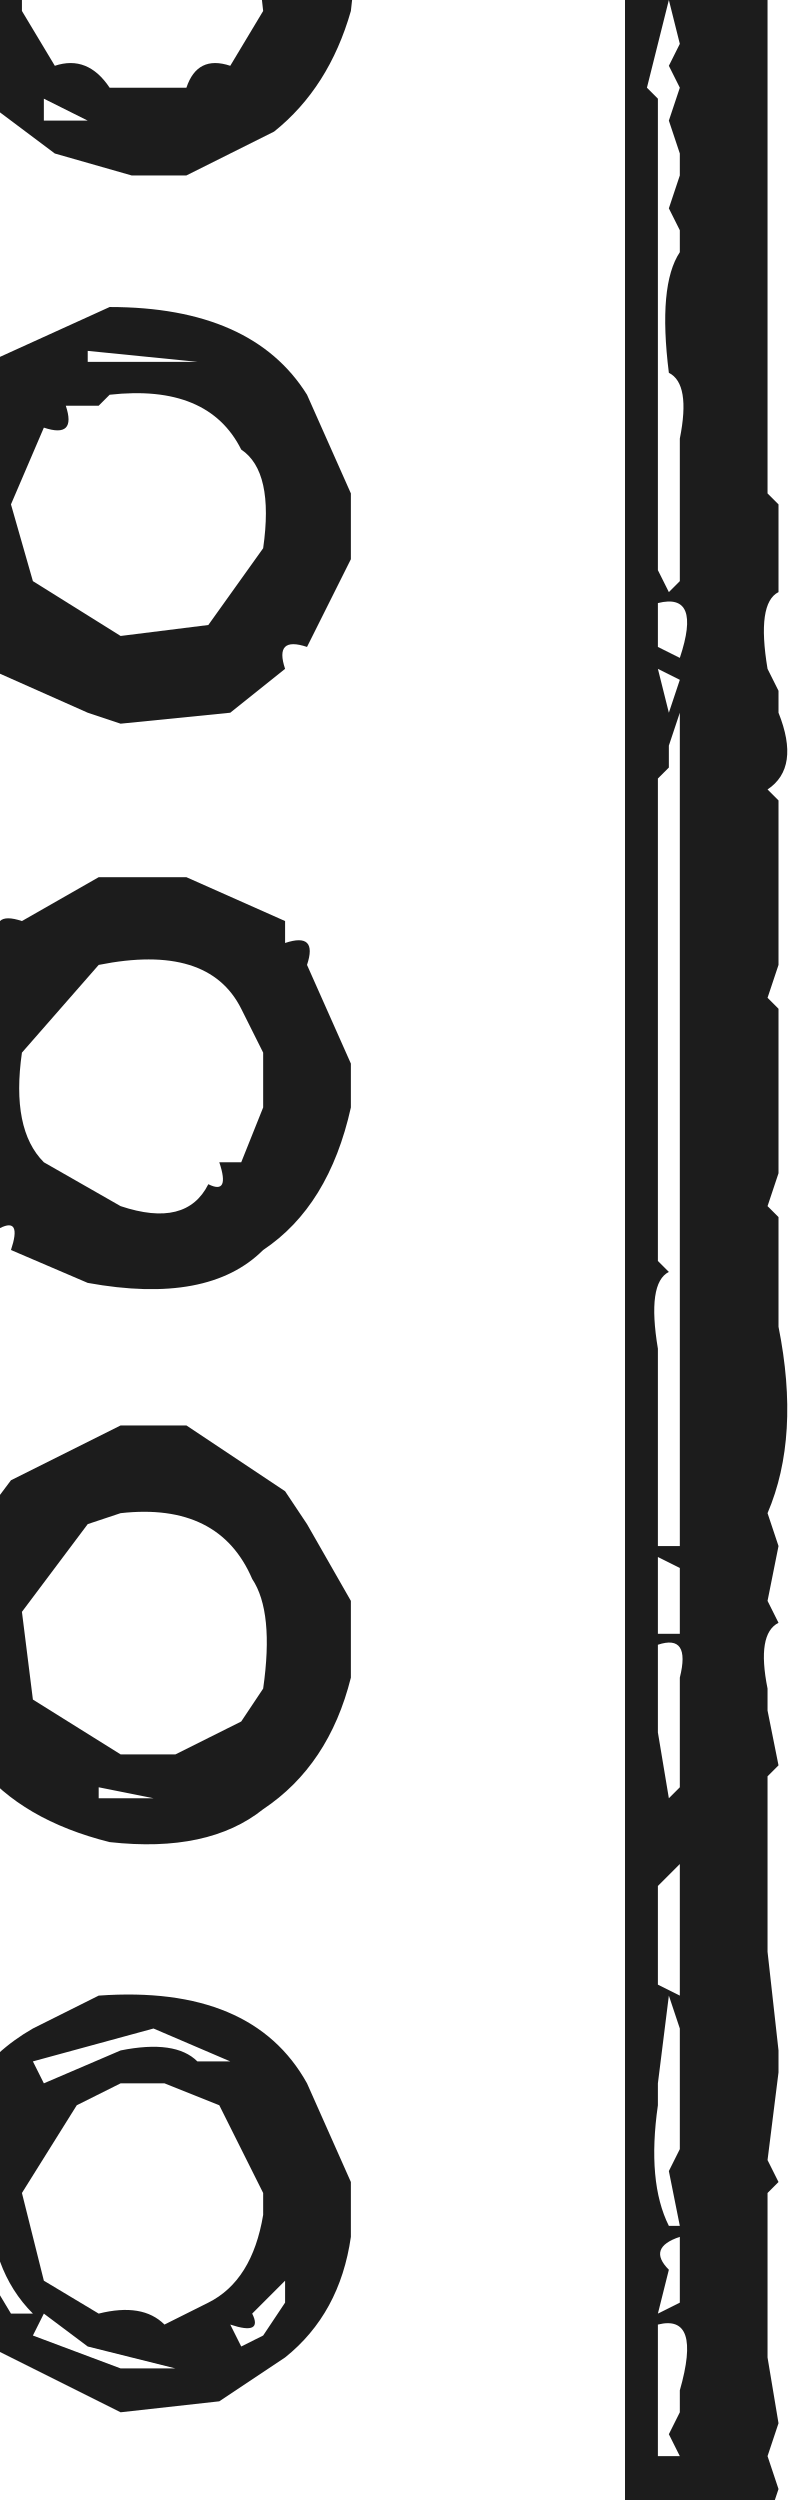
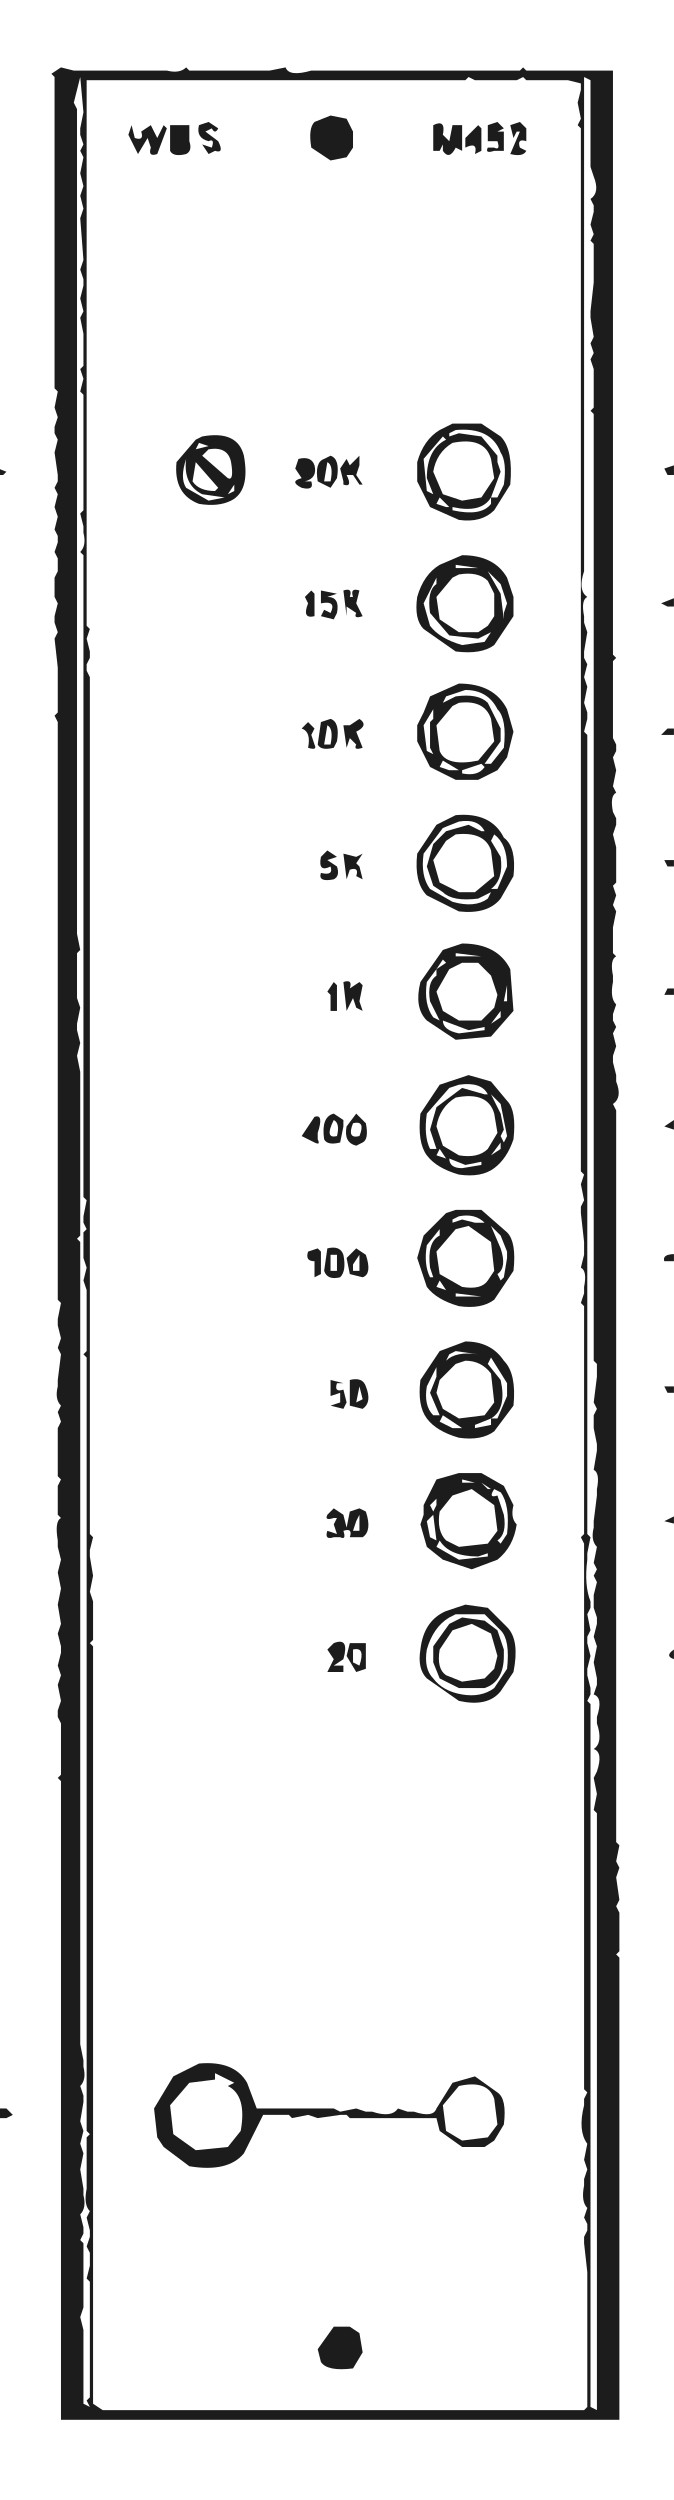
- <svg xmlns="http://www.w3.org/2000/svg" viewBox="0 0 74 228" data-from="Modules/MONITORING/M452/MECHANICAL/1971 - M452 - 452-04-003 - NON- COMITTED NORMA Y-OPEN CONTACT.jpg" data-kind="layout">
+ <svg xmlns="http://www.w3.org/2000/svg" viewBox="0 0 210 779" data-from="Modules/MONITORING/M452/MECHANICAL/1971 - M452 - 452-04-003 - JABLE FOR EXERNA CANTROL CURDOSES.jpg" data-kind="layout">
  <defs>
    <clipPath id="c">
-       <rect width="74" height="228" />
+       <rect width="210" height="779" />
    </clipPath>
  </defs>
  <g clip-path="url(#c)">
-     <g transform="translate(-800 -952)" fill="#1c1c1c">
-       <path class="line" d="M64 2Q65 5 71 3L74 2L77 3L78 2L562 2L564 2L572 2L573 3L577 3L583 2L585 3L587 2L589 2L599 2L600 3L603 2L644 2L646 3Q647 1 653 2L655 3L657 2L660 3L662 2L663 3L693 3L695 3Q700 5 702 2L703 3L768 3L769 4L772 3L774 4L779 3L782 4L784 3L786 4L787 3L799 3L800 4L808 4L810 3L811 4L966 4L968 5L971 4Q972 7 979 5L982 4L984 5L986 4L987 5L1000 5L1002 5L1070 5L1075 6Q1076 4 1081 5L1082 6L1095 6L1097 6L1112 6L1113 5L1114 6L1263 6L1265 7L1267 6Q1268 9 1275 7L1277 6L1281 7L1286 6L1287 7L1374 7L1377 8L1379 7L1382 8L1386 7L1387 8L1498 8L1499 9L1516 9L1518 10L1518 124L1519 127L1518 128L1518 158L1519 160L1518 161L1518 203L1519 204L1519 218L1518 223L1519 225Q1517 226 1518 232L1519 233L1519 247L1518 250L1518 252L1519 260L1518 261L1518 270L1518 272Q1517 278 1520 281Q1517 284 1518 291Q1521 292 1519 298L1518 300L1518 302L1518 323L1519 325Q1516 326 1518 333L1519 337L1518 338L1518 360L1518 362L1518 834L1517 836Q1519 837 1518 842L1517 845L1517 860L1518 863L1517 864L1517 877L1517 879L1518 882L1517 884L1517 886L1517 897L1518 898Q1516 899 1517 904L1518 908L1518 910L1517 915L1517 917L1518 927L1517 928L1517 954Q1519 955 1518 960L1517 961L1517 980L1518 984L1517 985L1517 1008L1517 1010L1518 1017Q1516 1018 1517 1023L1518 1027L1517 1028L1517 1067L1518 1070Q1516 1071 1517 1077L1517 1079L1518 1082L1517 1085L1517 1087L1517 1102L1518 1105L1517 1106L1517 1116L1518 1119L1517 1121L1517 1143L1518 1147L1517 1148L1517 1184L1517 1186L1517 1237L1518 1238L1517 1239L1517 1270L1517 1272L1518 1278L1517 1279L1517 1299L1518 1302L1517 1304L1518 1307Q1516 1312 1517 1321L1517 1323L1517 1342L1518 1344L1517 1345L1517 1416L1516 1417L1517 1418L1517 1464L1516 1468L1517 1469L1517 1490L1517 1492Q1515 1498 1516 1509L1517 1511Q1515 1512 1516 1517L1517 1522L1517 1524Q1519 1529 1516 1531L1516 1557L1516 1559L1517 1565L1517 1567L1517 1575L1516 1576L1516 1651L1517 1653L1516 1658L1517 1661L1516 1664L1517 1667Q1514 1668 1516 1675L1517 1677L1516 1678L1516 1759L1516 1761L1517 1765L1517 1767L1516 1769L1517 1772L1516 1776Q1519 1777 1517 1784L1517 1786L1517 1798L1516 1800Q1519 1801 1517 1807L1517 1809L1517 1823L1518 1824L1517 1825L1516 1850L1517 1853L1516 1855L1516 1857L1517 1862L1517 1864L1516 1870L1516 1872L1517 1875L1516 1877L1517 1880L1516 1883L1517 1888L1517 1890L1517 1915L1516 1917L1517 1922L1516 1924L1517 1927L1516 1930L1517 1932L1516 1933L1516 1944L1517 1946L1517 1948L1517 1976L1518 1977L1517 1978L1517 1989L1516 1990L1497 1990L1496 1991L1495 1990L1482 1990L1479 1991L1478 1990L1458 1990Q1456 1993 1450 1991L1448 1991L1437 1990L1436 1991L1376 1991L1374 1991L1347 1991L1346 1990L1345 1991L1312 1991L1309 1990L1307 1991L1305 1991L1301 1990L1299 1990L1159 1990L1158 1989L1157 1990L1145 1990L1143 1990L1140 1989L1136 1990L1134 1989L1132 1990L1130 1989L1127 1990Q1125 1988 1120 1989L1118 1990L1116 1989L1115 1990L1104 1990L1102 1990L799 1990L797 1989L796 1990L788 1990L786 1990L782 1989Q780 1992 774 1990L772 1989L770 1990L767 1989Q761 1988 760 1990L757 1989L754 1990L753 1989L645 1989L643 1988L640 1989L626 1988L625 1989L617 1989L615 1989L612 1988L399 1988L397 1987L396 1988L388 1988L386 1988L381 1987L379 1988L378 1987L287 1987L285 1988Q283 1985 277 1987L275 1987L256 1987L255 1988L254 1987L224 1987L221 1988L220 1987L108 1987L106 1986L103 1987L101 1986L38 1985L39 1996L32 1996L31 1996L31 1476Q34 1475 33 1478Q36 1480 35 1487L35 1489L34 1491Q37 1492 35 1498L34 1500L35 1501L35 1524L35 1526L34 1531L35 1533L34 1535L35 1538L33 1541L33 1543Q34 1547 32 1549L33 1553L32 1556L33 1558L32 1562L32 1564L33 1566Q31 1567 32 1573L33 1576L33 1578L32 1580L35 1586L34 1589L35 1592L34 1594L34 1596L34 1605L35 1606L34 1608L35 1609L35 1618L34 1621L34 1623L35 1626L34 1630L35 1632Q32 1639 33 1651L35 1653Q31 1652 33 1658L34 1660L33 1662L33 1664Q32 1669 34 1671L34 1673L33 1679L34 1681L34 1683L35 1685L35 1716L36 1717L34 1725L34 1727L35 1734L34 1737L35 1740L33 1746L35 1750L33 1750Q32 1753 35 1753L35 1759L33 1763L35 1763L36 1766L34 1769Q37 1768 35 1774L35 1776L34 1782L36 1788L34 1788L36 1798L35 1800L36 1802L35 1805L36 1808L35 1813L35 1815L36 1817L36 1819L35 1821L35 1823L36 1830L35 1834L36 1839L36 1841L36 1866L37 1867L36 1868L36 1885L35 1886L37 1890L35 1891L37 1893Q34 1894 36 1896L37 1899L36 1901L37 1905L36 1908L36 1910L38 1917L37 1920L38 1924L38 1926L37 1936Q40 1937 38 1943L38 1945L38 1961L37 1963L38 1964L38 1981L60 1981L61 1982L109 1982L111 1983L113 1982L117 1983L119 1983L121 1982L124 1983L179 1983L180 1984L184 1983L188 1984L189 1983L199 1983L201 1983L204 1984L208 1983L211 1984L213 1984L219 1983L224 1984L226 1983L227 1984L258 1984L260 1984L263 1983L264 1984L283 1984L285 1984Q295 1986 302 1983L304 1984L307 1983L308 1984L321 1984L325 1983Q326 1985 331 1984L334 1983L337 1984L339 1983L341 1984L344 1983L348 1984L350 1984L356 1983L359 1984L361 1984L368 1983L369 1984L393 1984L395 1984L540 1984L541 1985L553 1985L555 1985L570 1985L572 1984L573 1985L590 1985L592 1985Q596 1986 598 1984L599 1985L696 1985L697 1986L698 1985L731 1985L733 1986Q734 1983 741 1985L743 1985L748 1986Q749 1984 755 1985L757 1986L759 1986L764 1985L765 1986L785 1986L787 1986Q795 1988 799 1985L800 1986L808 1986L810 1986L921 1986L922 1987L923 1986L968 1986L970 1987Q971 1985 977 1986L979 1987L980 1986L996 1986L998 1986L1027 1986L1027 1983L1027 1981L1026 1977L1027 1976L1027 1968L1026 1966L1027 1962L1026 1960L1027 1959L1027 1950L1026 1946L1027 1944L1026 1942L1027 1939L1026 1933L1027 1931L1027 1929Q1028 1922 1026 1919L1027 1917L1026 1912L1026 1910Q1025 1905 1027 1904L1026 1902L1027 1900L1026 1899L1026 1890Q1029 1888 1027 1882L1026 1881L1026 1839L1027 1835L1027 1831L1026 1829L1026 1785L1028 1783L1035 1782L1037 1783L1039 1782L1040 1783L1049 1783L1051 1783L1059 1782L1060 1783L1114 1783L1118 1782L1121 1783L1124 1782L1126 1783L1130 1782L1131 1783L1142 1783L1144 1777L1143 1773L1144 1770L1143 1766L1143 1764L1143 1756L1144 1755L1143 1754L1143 1741L1143 1739L1145 1735L1221 1735L1223 1736L1228 1735L1229 1736L1464 1736L1466 1736L1485 1736L1487 1735L1489 1736L1491 1735L1493 1735L1512 1735L1512 1735L1512 1573L1512 1571L1513 1568L1512 1566L1513 1564L1512 1563L1512 1481L1513 1479L1511 1473L1513 1464L1512 1463L1512 1419L1511 1418L1512 1417L1512 1392L1512 1390L1512 1374L1511 1373L1512 1372L1512 1352L1511 1349L1512 1348L1512 1328L1512 1326L1511 1322L1512 1317L1512 1315Q1514 1308 1511 1307L1512 1306L1512 1288L1513 1287L1512 1286L1512 1244L1511 1243L1512 1238L1512 1236L1511 1231L1512 1230L1512 1219L1512 1217Q1513 1212 1511 1211L1512 1210L1512 1190L1511 1187L1512 1186L1512 1173L1511 1171L1512 1170L1512 1155L1512 1153L1511 1150L1512 1149L1512 1139L1512 1137L1511 1129Q1514 1127 1512 1122L1511 1119L1512 1117L1512 1115L1512 1057L1511 1056Q1513 1054 1512 1050L1511 1047L1512 1042L1512 1040L1512 1031L1511 1030L1512 1025L1511 1023L1512 1020L1510 1020L1512 1016L1510 1012L1512 1005Q1509 1003 1511 1002L1512 996L1512 994L1511 991L1512 986L1511 982L1513 974L1512 973L1512 949L1511 948L1512 946Q1509 944 1511 938L1512 937L1512 928L1511 924L1512 923L1512 897L1512 895Q1514 886 1511 883Q1513 881 1512 877L1512 875L1512 855L1511 854L1512 853L1512 829L1513 824L1512 822L1513 820L1512 819L1512 761L1513 759L1512 758L1512 750L1513 749L1513 740Q1511 738 1512 734L1513 730L1512 727L1512 725Q1511 718 1513 715L1512 714L1512 669L1511 668L1512 666L1512 664L1511 659L1512 658L1512 629L1513 628Q1511 626 1512 622L1513 620Q1511 618 1512 614L1512 612L1513 607L1513 591L1512 589L1512 587L1512 574L1513 572L1512 567L1512 565L1513 561L1513 530L1514 528L1513 524Q1516 522 1514 517L1513 513L1513 511L1514 503L1513 499L1514 497Q1512 495 1513 491L1513 487L1514 481L1513 477L1514 476L1514 466L1513 462L1514 459L1513 457L1514 455L1513 451L1514 448L1513 445L1514 441Q1512 439 1513 435L1514 433L1513 431L1513 429L1514 427L1513 425L1513 423Q1511 416 1514 415L1513 410L1513 408L1514 405L1513 401L1514 400L1514 390L1513 387L1513 385L1514 382L1514 380L1513 354L1514 352L1513 347L1514 346L1514 326L1513 321L1514 316L1513 314Q1515 312 1514 308L1513 306L1514 302L1513 300L1513 298L1514 296L1514 276L1513 274L1513 272L1514 267L1513 263L1514 261L1513 258L1514 253L1513 249L1514 248L1514 235L1513 233L1514 230L1513 225L1514 223L1512 216Q1515 213 1514 206L1513 204L1513 202Q1512 197 1514 196L1513 194L1514 191L1513 188L1513 186L1514 175L1513 170L1514 168L1513 163L1514 160L1513 148L1514 146L1513 144L1514 142L1513 140L1513 138L1514 136L1513 134L1514 133L1514 122L1513 120L1514 119L1514 100Q1512 98 1513 94L1514 92L1513 89L1514 85L1513 84L1513 73L1513 71L1514 59L1513 57L1513 55L1513 42L1514 40L1513 38L1513 36L1514 31L1513 30L1513 18L1514 15L1513 13L1505 13L1504 12Q1502 15 1496 13L1493 12L1417 12L1416 11L1415 12L1391 12Q1389 10 1385 11L1382 12L1380 11L1336 11L1335 10L1332 11L1311 10L1309 10L1275 10L1272 11L1271 10L1263 10L1260 11L1259 10L1140 10L1139 9L1136 10L1132 9L1131 10L1123 10L1121 10L1113 9L1111 10L1109 10L1107 9L1044 9L1040 8L1038 8L1023 9L1020 8Q1018 10 1014 9L1012 8L1009 9L1008 8L992 8L990 8L855 8L853 7L852 8L844 8L842 7L841 8L827 8L825 8L805 7L802 8L801 7L658 7L657 6L656 7L643 7L640 6L638 6Q632 5 631 7L629 6L627 6L611 6L609 7L608 6L562 6L560 6L558 7L556 6L554 6L538 6L537 7L536 6L528 6L526 6L382 6L381 5L380 6L365 6L363 5L362 6L297 6L295 6L274 6L272 5L271 6L85 6L83 7Q81 4 75 6L73 6L65 7L63 7L56 6L55 7L31 7L32 3L63 3L64 2ZM654 538L661 539L663 539L852 539Q853 542 860 540L862 540L871 540L872 542L871 543L870 557L871 561L870 564L871 565L871 574L871 576L871 592L870 593L871 595L870 597L871 599L871 601L870 605L871 606L871 614L870 616L871 617L871 630Q869 631 870 636L871 638L870 639L870 649L871 651Q869 652 870 658L871 661L870 666L870 668Q869 673 871 675L870 676L870 695L871 697Q869 698 870 703L871 704L871 726L870 728L871 733L870 736L871 750L870 752L871 755L870 760L871 764L871 766L870 769L871 771L871 773L870 775L871 777L870 779L870 781Q869 786 871 788L870 793L871 794L871 810L870 812L871 814L870 815L870 823L871 825L870 827Q872 828 871 833Q868 834 870 841L871 844L870 847L871 852L870 854L870 856L871 860L870 862L871 864L870 866L871 868L870 869L870 893L870 895L870 997L871 998L871 1006Q869 1007 870 1013L871 1015L871 1017Q873 1022 870 1024L871 1025L871 1040L870 1043L871 1044L871 1059L870 1062L871 1063L871 1071L871 1073Q873 1083 870 1090L871 1093L870 1098L871 1100Q869 1101 870 1106L870 1108L871 1113L870 1114L870 1128L870 1130L871 1139L871 1141L870 1149L871 1151L870 1152L870 1165L870 1167L871 1173L870 1176L871 1179L870 1182Q873 1183 871 1190L870 1193L870 1204L871 1206L870 1209L870 1211L871 1222L871 1224L870 1231L871 1233L870 1235L871 1238L871 1253L870 1254L871 1256L870 1259Q873 1267 871 1281L871 1283Q872 1287 870 1289L871 1291L870 1296L871 1299L870 1303L871 1306L870 1308L870 1310L871 1317L870 1322L871 1323L871 1331L870 1334L871 1335L871 1346Q869 1347 870 1353L870 1355L870 1405L871 1406L870 1407L870 1419L871 1421L870 1422L870 1447L871 1449L870 1450L860 1450L859 1449L809 1449L807 1448L806 1449L793 1449Q791 1447 787 1448Q785 1450 781 1449L776 1448L774 1449L772 1448L770 1448L761 1449L760 1448L750 1448L745 1449L743 1448Q741 1450 737 1449L734 1448L731 1449L730 1448L722 1448L720 1448L665 1448L664 1449L659 1448L654 1449L652 1446L653 1445L653 1431L653 1429L652 1425L653 1422L652 1420L653 1417L652 1414L652 1412L653 1405L652 1400L652 1398L653 1370L652 1368Q654 1366 653 1362L653 1360L652 1357L653 1356L653 1279L652 1277L653 1274L653 1272L652 1267L653 1266L653 1202L653 1200Q654 1193 652 1190Q654 1188 653 1184L652 1181L652 1179L653 1173Q651 1171 652 1167L653 1166L653 1136L652 1134L653 1133L653 1097L652 1095L653 1094L653 1017L652 1015L653 1014L653 963L652 958L653 957L653 943L653 941L652 936L653 933L652 931L653 929L652 927L653 925L652 924L652 912L652 910L652 894L653 893Q651 891 652 886L652 884L653 878L653 876Q651 872 652 866L653 864L652 863L652 848L653 847L653 837L653 835L652 831L652 829L653 823L653 821Q654 816 652 815L653 812L652 810L653 809L653 801L652 796L653 794L653 792L652 790L652 722Q655 720 653 714Q650 712 652 706L653 704L652 702L653 700L652 698L653 696L652 695L652 596L653 594L652 592L652 590Q651 585 653 584L652 583L652 542L651 541L654 538ZM666 543L666 636L666 638L666 646L665 647L666 649L666 722L666 724Q667 728 665 730L666 734L666 736Q667 740 665 742L666 745L666 747L666 786L665 787L666 788L666 1444L718 1444L719 1445L721 1444L723 1444L732 1444L733 1445L741 1444L743 1444L745 1445L748 1444L756 1445L759 1444L761 1445L764 1444L773 1445L775 1445L788 1445L789 1444L791 1445L811 1445L812 1444L813 1445L856 1445L857 1444L857 1221L858 1220L857 1219L857 544L855 543L832 543L831 544L830 543L666 543ZM861 952L859 960L860 961L860 1002L860 1004L861 1006L862 1005L862 994L862 992Q863 987 861 986Q860 978 862 975L862 973L861 971L862 968L862 966L861 963L862 960L861 958L862 956L861 952ZM860 1007L860 1009L860 1011L862 1012Q864 1006 860 1007ZM860 1013L861 1017L862 1014L860 1013ZM862 1017L861 1020L861 1022L860 1023L860 1057L860 1059L860 1067L861 1068Q859 1069 860 1075L860 1077L860 1093L862 1093L862 1017ZM860 1094L860 1101L862 1101L862 1095L860 1094ZM860 1102L860 1108L860 1110L861 1116L862 1115L862 1107L862 1105Q863 1101 860 1102ZM862 1122L860 1124L860 1133L862 1134L862 1122ZM861 1134L860 1142L860 1144Q859 1151 861 1155L862 1155L861 1150L862 1148L862 1137L861 1134ZM862 1156Q859 1157 861 1159L860 1163L862 1162L862 1156ZM860 1164L860 1176L862 1176L861 1174L862 1172L862 1170Q864 1163 860 1164Z" />
-       <path class="text" d="M809 930Q822 929 827 937L828 940Q831 939 830 942Q833 945 832 953Q830 960 825 964L817 968L812 968L805 966L797 960L795 957L794 947L795 942L802 933L809 930ZM809 938L803 942L802 946L802 953L805 958Q808 957 810 960L817 960Q818 957 821 958L824 953L823 944Q820 936 809 938ZM804 961L804 963L808 963L804 961ZM810 980Q823 980 828 988L832 997L832 1003L828 1011Q825 1010 826 1013L821 1017L811 1018L808 1017L799 1013Q800 1010 797 1011L797 1009L795 1007L793 1000L795 992L799 985L810 980ZM808 984L808 985L818 985L808 984ZM810 988L809 989L806 989Q807 992 804 991L801 998L803 1005L811 1010L819 1009L824 1002Q825 995 822 993Q819 987 810 988ZM809 1032L817 1032L826 1036L826 1038Q829 1037 828 1040L832 1049L832 1053Q830 1062 824 1066Q819 1071 808 1069L801 1066Q802 1063 800 1064L795 1058L794 1048L798 1038L800 1038Q799 1035 802 1036L809 1032ZM809 1040L802 1048Q801 1055 804 1058L811 1062Q817 1064 819 1060Q821 1061 820 1058L822 1058L824 1053L824 1048L822 1044Q819 1038 809 1040ZM811 1082L817 1082L826 1088L828 1091L832 1098L832 1105Q830 1113 824 1117Q819 1121 810 1120Q802 1118 798 1113Q793 1107 795 1095L801 1087L811 1082ZM811 1090L808 1091L802 1099L803 1107L811 1112L816 1112L822 1109L824 1106Q825 1099 823 1096Q820 1089 811 1090ZM809 1115L809 1116L814 1116L809 1115ZM809 1134Q823 1133 828 1142L832 1151L832 1156Q831 1163 826 1167L820 1171L811 1172L799 1166L797 1163Q793 1158 794 1150Q796 1141 803 1137L809 1134ZM814 1137L803 1140L804 1142L811 1139Q816 1138 818 1140L821 1140L814 1137ZM811 1142L807 1144L802 1152L804 1160L809 1163Q813 1162 815 1164L819 1162Q823 1160 824 1154L824 1152L820 1144L815 1142L811 1142ZM799 1152L798 1158L801 1163L803 1163Q799 1159 799 1152ZM826 1160L823 1163Q824 1165 821 1164L822 1166L824 1165L826 1162L826 1160ZM804 1163L803 1165L811 1168L816 1168L808 1166L804 1163Z" />
+     <g transform="translate(-502 -456)" fill="#1c1c1c">
+       <path class="line" d="M8 42L8 49L48 48L52 49L54 48L56 49L59 48L63 49L64 48L282 48L284 47Q285 49 290 48L292 48L294 47L296 48L300 48L308 48L309 47L311 47L313 48L314 47L746 47L747 46L749 47L751 47L760 46L761 47L772 47L774 46L779 47L781 46L785 47L787 46L789 47L791 46L795 46L804 46L805 47Q806 45 811 46L813 47Q814 45 819 46L823 46L825 47L828 46L830 47L831 46L839 46Q840 48 845 47L847 46L852 47L855 46L859 47L860 46L868 46L870 46L878 47L881 46L883 46L885 47L922 47L924 47Q930 49 932 46L933 47L956 47L958 46L962 47Q963 45 968 46L969 47L1152 47L1154 47L1174 47L1175 46L1176 47L1188 47L1189 46L1208 46L1210 47L1210 428L1211 429L1210 430L1210 448L1210 450L1210 462L1211 464L1210 467L1211 469L1210 472L1211 474L1211 476L1210 483L1211 486L1210 488L1210 490L1211 492L1210 496L1211 499L1210 502L1210 508L1211 518L1211 520L1211 532L1210 534L1211 535L1211 695L1212 696L1211 699L1212 702Q1209 703 1211 710L1211 712L1211 720L1212 721L1211 724L1212 726L1211 728L1211 730Q1210 734 1212 736L1211 737L1211 755L1211 757L1212 764L1211 767Q1213 768 1212 773L1212 775L1211 777L1212 779L1212 783L1212 1014L1213 1015L1212 1018L1213 1022Q1210 1023 1212 1030L1212 1034L1213 1039L1212 1040L1212 1048L1212 1050L1213 1060L1212 1063L1212 1065L1213 1072L1213 1074L1212 1079L1213 1080L1213 1092L1213 1094L1213 1106L1212 1107L1213 1108L1213 1134L1212 1136L1213 1138L1213 1140L1213 1486L1214 1487L1213 1488L1213 1518L1213 1520L1213 1531L1214 1532L1213 1533L1213 1543L1213 1545L1214 1549L1213 1552L1214 1556L1214 1560L1213 1562L1214 1567Q1216 1573 1213 1575L1214 1576L1214 1602L1214 1604L1214 1644L1213 1645L1196 1645L1194 1644L1193 1645L1183 1645L1182 1644L945 1644L944 1643L943 1644L921 1644L919 1643L916 1644L914 1644L912 1643L911 1644L697 1644L696 1645L695 1644L686 1644L684 1644L679 1645L678 1644L643 1644L641 1645L639 1645L635 1644L633 1645L630 1644L627 1645L622 1644L619 1645L614 1644L612 1644Q606 1643 605 1645L604 1644L578 1644L576 1644Q567 1643 562 1645L561 1644L543 1644L540 1645L536 1644L534 1644Q530 1646 524 1645L521 1644L518 1645Q513 1646 512 1644L495 1644Q493 1647 488 1645L486 1645L483 1644L482 1645L461 1645L458 1644L456 1644L454 1645L450 1645L440 1644L438 1644L413 1644L412 1645L411 1644L237 1644L237 1646L236 1644L232 1645L231 1644L213 1644L208 1645L205 1644L202 1645L199 1644L194 1645L192 1645L174 1645L173 1644L172 1645L5 1645L6 1642L64 1642L66 1642L134 1642L138 1641L140 1641L148 1642L151 1641L159 1641L193 1641L194 1642L195 1641L438 1641L440 1641L451 1641L452 1642L456 1641L458 1641L463 1642L465 1642L470 1641L472 1642L475 1641L485 1642L488 1641L490 1642L492 1642L496 1641L499 1642L501 1641L504 1642L505 1641L820 1641L821 1638L820 1637L820 1478L887 1478L890 1477L892 1478L895 1477L897 1478L902 1477L904 1478L906 1477L911 1478L913 1477L914 1474L913 1473L913 1460L913 1458L913 1441L915 1440L916 1439L924 1439L926 1439L934 1440L938 1439L940 1439L943 1440L945 1440L948 1439L966 1439L968 1439L970 1440L972 1440L1005 1440L1008 1439L1009 1440L1210 1440L1211 1434L1210 1432L1210 1428L1211 1424L1211 1420L1210 1414Q1212 1412 1211 1408L1210 1405L1211 1403L1210 1399L1211 1397L1210 1395L1211 1391L1210 1388Q1209 1382 1211 1381L1210 1376L1211 1374L1210 1371L1211 1367L1210 1365L1210 1363L1211 1360L1210 1358L1210 1356L1211 1352L1210 1350L1211 1347L1210 1345L1210 1343Q1209 1335 1211 1332L1210 1331L1210 1305L1211 1303L1210 1301L1210 1299L1210 1287L1211 1286Q1208 1284 1210 1278L1210 1276L1210 1231L1211 1230L1210 1229L1210 1060L1209 1059L1210 1058L1210 1049L1210 1047L1210 1039L1209 1038L1210 1036L1209 1031L1210 1029L1209 1025L1209 1023L1210 1019L1209 1017L1210 1015L1209 1011L1210 1008L1209 1005L1210 1002L1209 999L1209 975L1210 974L1209 973L1209 943L1210 941L1209 938L1209 843L1208 842L1209 841L1209 820L1209 818L1209 791L1208 788L1209 787L1209 774L1208 772L1209 769L1208 767L1209 765L1209 759L1208 751L1208 749L1209 745L1209 743L1208 740L1209 737L1208 734L1208 732L1209 728L1208 725L1209 723L1208 722L1208 714L1208 712L1209 708L1208 705L1209 701Q1206 699 1208 693L1209 691L1208 690L1208 682L1208 680L1208 629L1209 628L1208 627L1208 530L1207 529L1208 528L1208 508L1207 506L1208 501L1207 498L1207 496L1208 489L1208 485L1207 482L1208 481L1208 468L1207 466L1208 465L1208 450L1208 448L1208 410L1207 409L1208 406L1208 400L1207 395L1208 392L1207 391L1207 370L1207 368L1207 352L1208 349L1207 348L1207 339L1207 337L1207 301L1208 300L1207 299L1207 264L1207 262L1207 57L1206 56L1207 50L1200 49Q1198 51 1194 50L1192 49Q1190 51 1186 50L1183 49L1180 50L1150 50L1149 49L1148 50L1085 50L1083 50L1081 49L1080 50L1071 50L1068 49L1067 50L1054 50L1052 50L1049 49L1047 50L1045 50Q1036 52 1033 49L1028 50L1026 49Q1024 52 1018 50L1016 50L1012 49L1011 50L972 50Q970 48 966 49L965 50L945 50L942 49L940 50L879 50L877 50L869 49L868 50L857 50L855 50L841 50L840 49L839 50L817 50L815 50L778 50L777 49L772 50L770 50L768 49L767 50L482 50L481 51L480 50L466 50L464 50L460 51L458 51L453 50L451 50L449 51L447 51L442 50L440 51L436 51L432 50L431 51L423 51L421 50L418 51L415 50L412 51L407 50L405 51L403 50Q401 52 397 51L394 50L391 51L388 50L386 51L384 50L383 51L367 51L364 50L363 51L351 51L350 52L349 51L289 51L288 50L287 51L186 51L185 52L184 51L160 51L158 51L156 52L151 51L149 52L126 52L123 51L120 52L117 51L116 52L7 53Q9 54 7 55L6 52L6 48L8 42ZM521 477L525 478L552 478L554 478Q558 479 560 477L561 478L584 478L586 478L591 477Q592 480 599 478L601 478L664 478L665 477L666 478L693 478L693 660L694 661L693 662L693 682L693 686L694 688L694 690L693 692L694 696L693 701L694 703Q692 704 693 709L694 711L694 713L693 716L694 720L694 722L694 731L693 732L694 735L693 738L694 740L693 745L693 753L694 754Q692 755 693 760L693 762Q692 767 694 769L693 772L693 774L694 776L693 778L694 782L693 785L693 787L694 791L694 793Q696 798 693 800L694 802L694 804L694 1030L695 1031L694 1036L695 1038L694 1041L695 1048L694 1050L695 1052L695 1054L695 1064L694 1065L695 1066L695 1084L695 1086L695 1210L521 1210L521 1209L521 1011L520 1010L521 1009L521 993L520 991L520 989L521 986L520 981L521 978L520 975L521 971L521 969L520 965L521 962L520 956L521 951L520 946L521 942L520 938L520 936Q519 930 521 929L520 928L520 919L521 917L520 916L520 901L521 899L520 896L521 894Q519 892 520 888L520 886L521 878L520 876L521 873L520 869L520 867L521 862L520 861L520 837L520 835L520 681L519 679L520 678L520 666L520 664L519 655L520 653L519 650L519 648L520 644L519 642L519 636L520 634L520 630L519 628L520 625L520 623L519 621L520 617L519 614L520 610L519 608L520 606L520 604L519 597L520 593L519 591L519 589L520 586L519 583L520 578L519 577L519 526L519 524L519 480L518 479L521 477ZM527 480L525 488L526 490L526 745L526 747L527 752L526 753L526 767L527 770L526 775L526 777L527 781L526 785L527 790L527 841L526 842L527 843L527 1052L527 1054L527 1093L528 1098L528 1100Q529 1104 527 1106L528 1109L528 1111L527 1117L528 1120L527 1124L528 1127L527 1132L528 1138L528 1140Q529 1144 527 1146L528 1150L528 1152L527 1154L528 1155L528 1173L528 1175L527 1178L528 1182L528 1205L530 1206L529 1204L530 1203L530 1179L530 1177L530 1167L529 1166L530 1162L530 1158L529 1156L530 1153L530 1151L529 1147L530 1145Q528 1143 529 1138L529 1136L529 1122L530 1121L529 1120L529 879L528 878L529 877L529 858L528 855L529 851L528 848L528 840L529 839L528 837L528 835L529 830L528 829L528 629L527 628Q529 626 528 622L528 620L527 616L528 615L528 592L528 590L528 579L527 578L528 574L527 571L528 570L528 560L527 555L528 553L527 549L528 545L528 543L527 540L528 537L527 524L528 521L527 517L528 514L527 510L528 505L527 503L528 501L527 498L527 496L528 491L527 480ZM648 480L647 481L529 481L529 651L530 652L529 655L530 659L530 661L529 663L529 665L530 667L530 934L531 935L530 939L530 941L531 947L530 952L531 955L531 957L531 967L530 968L531 969L531 1205L534 1207L684 1207L685 1206L685 1166L685 1164L684 1155L684 1153L685 1151L685 1149L684 1147L685 1144Q683 1142 684 1137L684 1135L685 1132L684 1129L685 1124Q682 1120 684 1112L684 1110L685 1108L684 1107L684 939L684 937L683 935L684 934L684 878L684 872L684 863L683 862L684 859L684 857Q685 852 683 851L684 847L684 843L683 834L683 832L684 830L683 825L684 822L683 821L683 513L683 511L683 496L682 495L683 493L682 488L683 484L683 482L679 481L677 481L666 481L665 480L663 481L652 481L650 481L648 480ZM684 480L684 628L684 634Q682 640 685 642Q683 643 684 648L684 650L685 653L684 659L684 661L685 663L684 667L685 670L684 675L685 678L685 680L684 684L685 685L685 934L686 935L685 940L685 942Q684 950 686 955L686 957L685 959L686 964L685 966L685 968L686 972L685 976L685 978L686 982L686 984L685 986L686 987L686 1206L688 1207L688 1021L687 1020L688 1015L687 1010L688 1008Q690 1002 687 1001Q690 999 688 993L688 991Q690 985 687 984L688 981L688 979L687 974L688 969L687 966L688 962L688 960L687 957L687 953L688 949L687 947L688 945L687 943L688 938Q686 936 687 932L687 930L688 922L688 920Q689 915 687 914L688 908L688 906L687 901L687 897L688 895L687 893L688 885L688 881L687 880L687 606L687 604L687 585L686 584L687 583L687 571L686 568L687 566L686 563L687 561L686 555L686 553L687 544L687 540L687 532L686 531L687 529L686 526L687 522L687 520L686 518Q689 516 687 511L686 508L686 481L684 480ZM605 492L610 493L612 497L612 502L610 505L605 506L599 502Q598 496 600 494L605 492ZM128 584L129 585L156 585L160 585L181 585L182 584L183 585L191 585L193 585L207 584L210 585L211 584L463 584L463 602L481 602L482 601L499 601L504 603L503 604L487 604L482 605L481 604L463 604L463 621L463 621L64 621L62 621L58 621L58 587L58 585L127 585L128 584ZM643 588L652 588L658 592Q662 596 661 607L656 615Q652 619 645 618L636 614L632 606L632 600Q634 593 639 590L643 588ZM644 590L642 591L642 592L645 591L652 592L657 598L657 600L658 603L655 611L657 611L659 607Q660 600 658 597Q655 589 644 590ZM640 592L634 599L635 609L637 610L635 605Q635 596 641 593L640 592ZM643 594Q638 597 637 603L640 610L646 612L652 611L656 605L655 599Q653 592 643 594ZM639 611L638 613L641 614L642 614L639 611ZM655 611Q652 616 643 614L643 615Q652 617 655 613L655 611ZM565 592Q576 590 578 598Q580 609 574 612Q570 614 564 613Q556 610 557 600L563 593L565 592ZM564 594L563 596L567 595L564 594ZM567 596L565 598L573 605Q575 606 574 600Q573 595 567 596ZM560 599Q558 605 560 608L567 612L572 611L565 610Q559 607 560 599ZM563 600L562 606Q564 609 569 609L570 608L563 600ZM575 607L573 610L575 609L575 607ZM712 601L714 601L733 601L734 602L744 602L744 784L746 785Q752 786 752 785L752 763L754 761L956 761L960 760L965 761L967 760L969 760L971 761L972 760L1157 760L1156 763L1157 764L1157 808L1156 809L952 809L951 810L949 809L947 809L939 810L937 809L935 809L921 810L919 810L907 809L906 810L896 810L894 810L892 809L891 810L873 810L871 810L867 809L866 810L843 810L841 809L838 810Q836 808 832 809L831 810L754 810L752 809L752 786L749 787L746 786L744 788L744 800L745 804L745 806L744 812L744 814Q746 817 745 824L745 826Q747 831 744 833L745 834L745 972L735 972L734 973L712 973Q709 972 712 970L735 970L737 971L739 971Q742 972 743 970L743 932L741 931Q739 929 735 930L734 931L713 931L709 930L713 928L730 928L731 927Q735 931 743 929L743 897L744 896L743 890L724 891L721 890L710 890L709 888L719 888L720 887L722 888L723 887L733 887L734 888L743 888L743 850L743 849L734 849L729 850L728 849L709 849Q708 846 716 847L717 846L733 846L734 847L743 847L743 808L743 807L735 807L734 808L712 808L709 807L712 805L734 805Q735 808 742 806L743 805L743 766L722 767L721 766L709 766L710 764L743 764L743 726L710 726L709 724L718 724L719 723L733 723L734 724L743 724L743 686L743 685L734 685L733 686L720 686L719 685L708 685L710 683L727 683L728 682L730 682L743 683L743 655L742 654L742 650L743 645L741 644L736 645L710 645L708 644L713 642L733 642L734 643L742 643Q744 641 743 636L742 633L743 631L742 629L742 627L743 625L742 624L742 604L740 603L736 604L734 603L733 604L710 604L709 602L712 601ZM646 629Q656 629 660 636L662 642L662 648L656 657Q652 660 644 659L634 652Q631 649 632 642Q634 635 639 632L646 629ZM644 632L644 633L651 633L644 632ZM654 634L658 641L659 649L659 647L660 644L658 638L654 634ZM645 635L643 636L638 642L639 649L645 653L651 653L654 651L656 648L656 641L654 637Q651 634 645 635ZM638 636L634 644L636 651Q639 655 646 657L653 656L655 653L651 655L642 654L636 647Q635 640 638 638L638 636ZM645 669Q656 669 660 677L662 684L660 692L657 696L651 699L644 699L636 695L632 687L632 682L634 678L636 673L645 669ZM647 671L641 673L640 675L644 673Q651 672 654 675L658 683L658 687L653 694L655 694L659 689Q660 680 657 677Q654 671 647 671ZM645 675L643 676L638 682L639 690Q641 695 651 693L656 687L655 680Q653 674 645 675ZM637 677L634 682L635 690L637 691L636 689L636 681L637 680L637 677ZM640 693L639 695L642 696L645 696L640 693ZM652 694L646 696L646 697Q651 698 653 695L652 694ZM605 680Q608 681 607 687L606 689Q602 690 601 688L602 681L605 680ZM604 682L603 688L605 688Q606 683 604 682ZM614 680Q617 682 613 684L615 689Q612 690 613 688L611 686L610 689L609 682L611 682L614 680ZM598 681L600 683L599 685L600 688Q601 690 598 689Q599 684 596 683L598 681ZM644 710Q655 709 659 717Q663 720 662 729L658 736Q654 741 645 740L635 735Q631 731 632 722L638 713L644 710ZM645 712L640 714L634 722Q633 729 636 733L643 737Q650 739 654 736L655 734L651 736Q643 737 640 734L637 732L635 726L637 719L641 715L648 713L652 715L653 715Q651 711 645 712ZM644 716L641 718L637 724L639 731L645 734L650 734L656 729L655 721Q653 715 644 716ZM656 716L655 718L658 723Q659 730 655 733L657 733L660 726Q660 719 656 716ZM604 721L607 723L604 724L607 726Q608 729 606 730Q601 731 602 728Q606 729 605 726Q601 728 602 723L604 721ZM609 722L613 723L615 722L613 725L614 726L615 730L613 729Q614 726 611 727L610 730L609 722ZM646 750Q657 750 661 758L662 771L655 779L644 780L635 774Q631 770 633 762L640 752L646 750ZM644 753L644 754L652 754L644 753ZM640 755L638 758L641 756L640 755ZM646 756L642 758L638 765L640 771L645 774L652 774L656 770L657 766L655 760L651 756L646 756ZM638 758L635 762Q634 769 637 773L639 774L636 768Q635 762 638 760L638 758ZM660 763L659 768L660 768L660 763ZM658 771L655 775L658 773L658 771ZM640 774Q640 777 645 778L653 777L653 776L648 777L640 774ZM606 762L607 763L607 771L605 771L605 766L604 765L606 762ZM609 762Q612 761 611 764L614 762L615 763L614 768L615 771L613 770L612 767L610 771L609 762ZM648 791L655 793L660 799Q663 802 662 811Q660 817 656 820Q652 823 645 822Q638 820 635 816Q632 812 633 803L639 794L648 791ZM645 794L642 795L635 803Q634 810 636 814L638 814L636 808L638 801L646 795L653 797L654 797Q652 793 645 794ZM655 797L658 803L659 808L658 810L659 812L660 810L658 800L655 797ZM644 798Q639 801 638 807L640 813L645 816Q651 817 654 814L657 809L656 803Q654 796 644 798ZM658 812L655 816L658 814L658 812ZM639 814L638 816L641 817L639 814ZM642 817Q642 820 646 820L652 819L652 818L647 819L642 817ZM644 833L652 833L660 840Q663 843 662 852L656 861Q652 864 645 863Q638 861 635 857L632 848L634 841L641 834L644 833ZM645 835L643 836L643 837L646 836L650 837L653 837Q650 834 645 835ZM648 838L644 839L638 846L639 853L646 857Q652 858 654 855L656 852L655 843L648 838ZM655 838L658 845Q660 851 657 853L658 855L659 854L660 848L660 846L658 841L655 838ZM639 839L635 844Q634 850 636 854L637 854L636 851Q635 843 639 841L639 839ZM639 855L638 857L641 858L639 855ZM644 859L644 860L652 860L644 859ZM601 845L602 846L602 853L600 854L600 849Q597 849 598 846L601 845ZM604 845Q608 844 609 847Q610 852 608 854Q604 855 603 852L604 845ZM605 847L605 852L607 852L607 847L605 847ZM613 845L616 847Q618 853 615 854L611 853L610 848L613 845ZM614 847L612 850L612 852L614 852L614 847ZM647 874Q655 874 659 880Q663 884 662 894L656 902Q652 905 645 904Q638 902 635 898Q632 894 633 886L639 877L647 874ZM644 877L642 878L641 880Q644 877 651 878L644 877ZM655 879L654 881L658 886Q660 895 655 898L657 898L660 891L660 887L655 879ZM647 880L644 881L639 886L638 890L640 895L645 898L653 897L656 893L655 884Q652 880 647 880ZM638 882L635 888Q634 894 637 897L639 897L636 890L638 885L638 882ZM640 897L639 899L643 901L646 901L640 897ZM655 898L650 900L650 901L655 900L655 898ZM605 886L609 887L607 887Q606 890 609 889L610 893L609 895L605 894L608 893L608 890L605 891L605 886ZM611 886Q615 885 616 888Q618 893 615 895L611 894L611 886ZM614 888L613 893L615 892L614 888ZM645 915L652 915L659 919L662 925Q661 929 663 931Q662 938 657 942L649 945L640 942L635 938L633 931L634 928L634 925L638 917L645 915ZM646 917L646 918L650 918L646 917ZM652 918L654 920L655 920L652 918ZM649 920L643 922L639 927Q638 933 641 936L645 938L654 937L657 933L656 925L649 920ZM656 920Q654 923 657 922L659 928Q660 934 657 936L658 937L660 934Q661 925 658 921L656 920ZM638 923L636 925L637 927L638 925L638 923ZM637 928L635 930L636 935L638 936L637 928ZM639 936L638 938L645 942L654 941L654 940L651 941Q642 941 639 936ZM606 926L609 928L610 932L611 927L614 926L616 927Q618 933 615 935L611 935Q612 932 609 933Q610 936 608 935L606 935Q603 936 604 933L607 934L606 931L607 929L606 929Q603 930 604 928L606 926ZM614 928L613 930L612 933L614 933L614 928ZM647 956L654 957L660 963Q664 967 662 977L658 983Q654 988 645 986L635 979Q632 976 633 970Q634 961 641 958L647 956ZM644 959L642 960Q637 963 635 970Q634 976 637 979Q640 983 646 984Q652 985 656 982L660 976Q661 967 658 964L653 959L644 959ZM646 960L653 961L657 964L659 970L659 972Q659 980 653 982L645 982L639 979L637 974L637 969L642 962L646 960ZM649 962L643 964L639 970Q638 976 641 978L646 980L653 979L656 976L657 972L655 965L649 962ZM606 968Q611 966 609 973L606 975L609 975L609 977L604 977L606 973L604 970L606 968ZM611 968L616 968L616 976L613 977L610 972L611 968ZM612 970L612 974L614 975Q616 969 612 970ZM61 1078L62 1079L90 1079L92 1078L95 1079L98 1078L100 1078L103 1079L105 1078L108 1079L110 1078L114 1079L117 1078L120 1079L123 1078L128 1079Q129 1077 135 1078L137 1078L139 1079L140 1078L464 1078L464 1114L482 1114L483 1113L504 1113L506 1115L504 1116L487 1116L485 1117Q481 1114 473 1115L472 1116L464 1116L464 1151L394 1151L392 1151Q385 1149 384 1152Q382 1149 376 1151L374 1151L369 1152L366 1151L362 1151L321 1151L320 1152L317 1151L315 1152L310 1151L306 1152L303 1151L301 1152L286 1152L284 1151L283 1152L60 1152L60 1081L59 1080L61 1078ZM564 1099Q575 1098 579 1105L582 1113L606 1113L608 1114L613 1113L616 1114L618 1114Q624 1116 626 1113L629 1114L631 1114Q637 1116 638 1113L643 1105L650 1103L657 1108Q660 1110 659 1118L656 1123L653 1125L646 1125L639 1120L638 1116L611 1116L610 1115L608 1115L601 1116L598 1115L593 1116L592 1115L584 1115L578 1127Q573 1133 561 1131L553 1125L551 1122L550 1113L556 1103L564 1099ZM569 1102L569 1104L561 1105L555 1112L556 1121L563 1126L573 1125L577 1120Q579 1109 573 1106L575 1105L569 1102ZM645 1106L640 1112L641 1120L646 1123L654 1122L657 1118L656 1110Q654 1104 645 1106ZM606 1181L611 1181L614 1183L615 1189L612 1194Q604 1195 602 1192L601 1188L606 1181Z" />
+       <path class="text" d="M567 494L570 496Q569 498 568 496L566 497L570 500Q572 504 569 503L567 504L565 501L568 502Q569 499 567 500Q563 499 564 495L567 494ZM657 494L659 496L657 497L659 497L659 503L658 503L656 503Q653 504 654 502L656 502Q658 503 657 500L656 500L654 500L654 495L657 494ZM664 494L666 496L666 500Q663 499 664 502L666 503Q665 505 661 504L664 497L663 497L662 499L661 495L664 494ZM543 495L544 499Q547 500 546 497L549 495L551 499L553 495L554 496L551 504Q548 505 549 502L548 499L545 504L542 498L543 495ZM555 495L561 495L561 498L561 500Q562 503 560 504Q556 505 555 503L555 495ZM637 495Q641 493 640 498L642 500L643 495L646 495L646 503L644 502Q642 506 640 503L640 501L639 503L637 503L637 495ZM651 495L652 496L652 503L650 504Q651 500 647 502L647 499L651 495ZM605 598Q608 599 607 605L605 608L601 606Q600 600 603 599L605 598ZM604 600L603 606L605 606Q606 601 604 600ZM614 598L614 601L613 604L615 607L614 607L612 604L610 604Q612 608 609 607L609 606L608 602L610 599L611 601L614 598ZM595 599Q599 598 600 601Q601 605 597 606L599 606Q600 609 596 608Q592 606 596 605L594 602L595 599ZM599 640L600 641L600 648Q596 649 598 644L597 642L599 640ZM602 640L607 641L604 642Q608 642 607 647L606 649L602 648L603 646L605 647Q607 643 602 644L602 640ZM609 640Q612 639 611 642L612 642Q611 639 614 640L613 644L615 648Q612 649 613 647L610 645L610 648L609 640ZM606 803L609 805L609 807L608 812Q604 813 603 811Q602 804 606 803ZM606 805Q603 811 607 810Q608 806 606 805ZM613 803L616 806Q617 811 615 812L613 813Q609 812 610 807L613 803ZM612 806Q610 811 614 810Q616 805 612 806ZM600 804Q603 803 601 809L601 811Q602 813 600 812L596 810L600 804Z" />
    </g>
  </g>
</svg>
